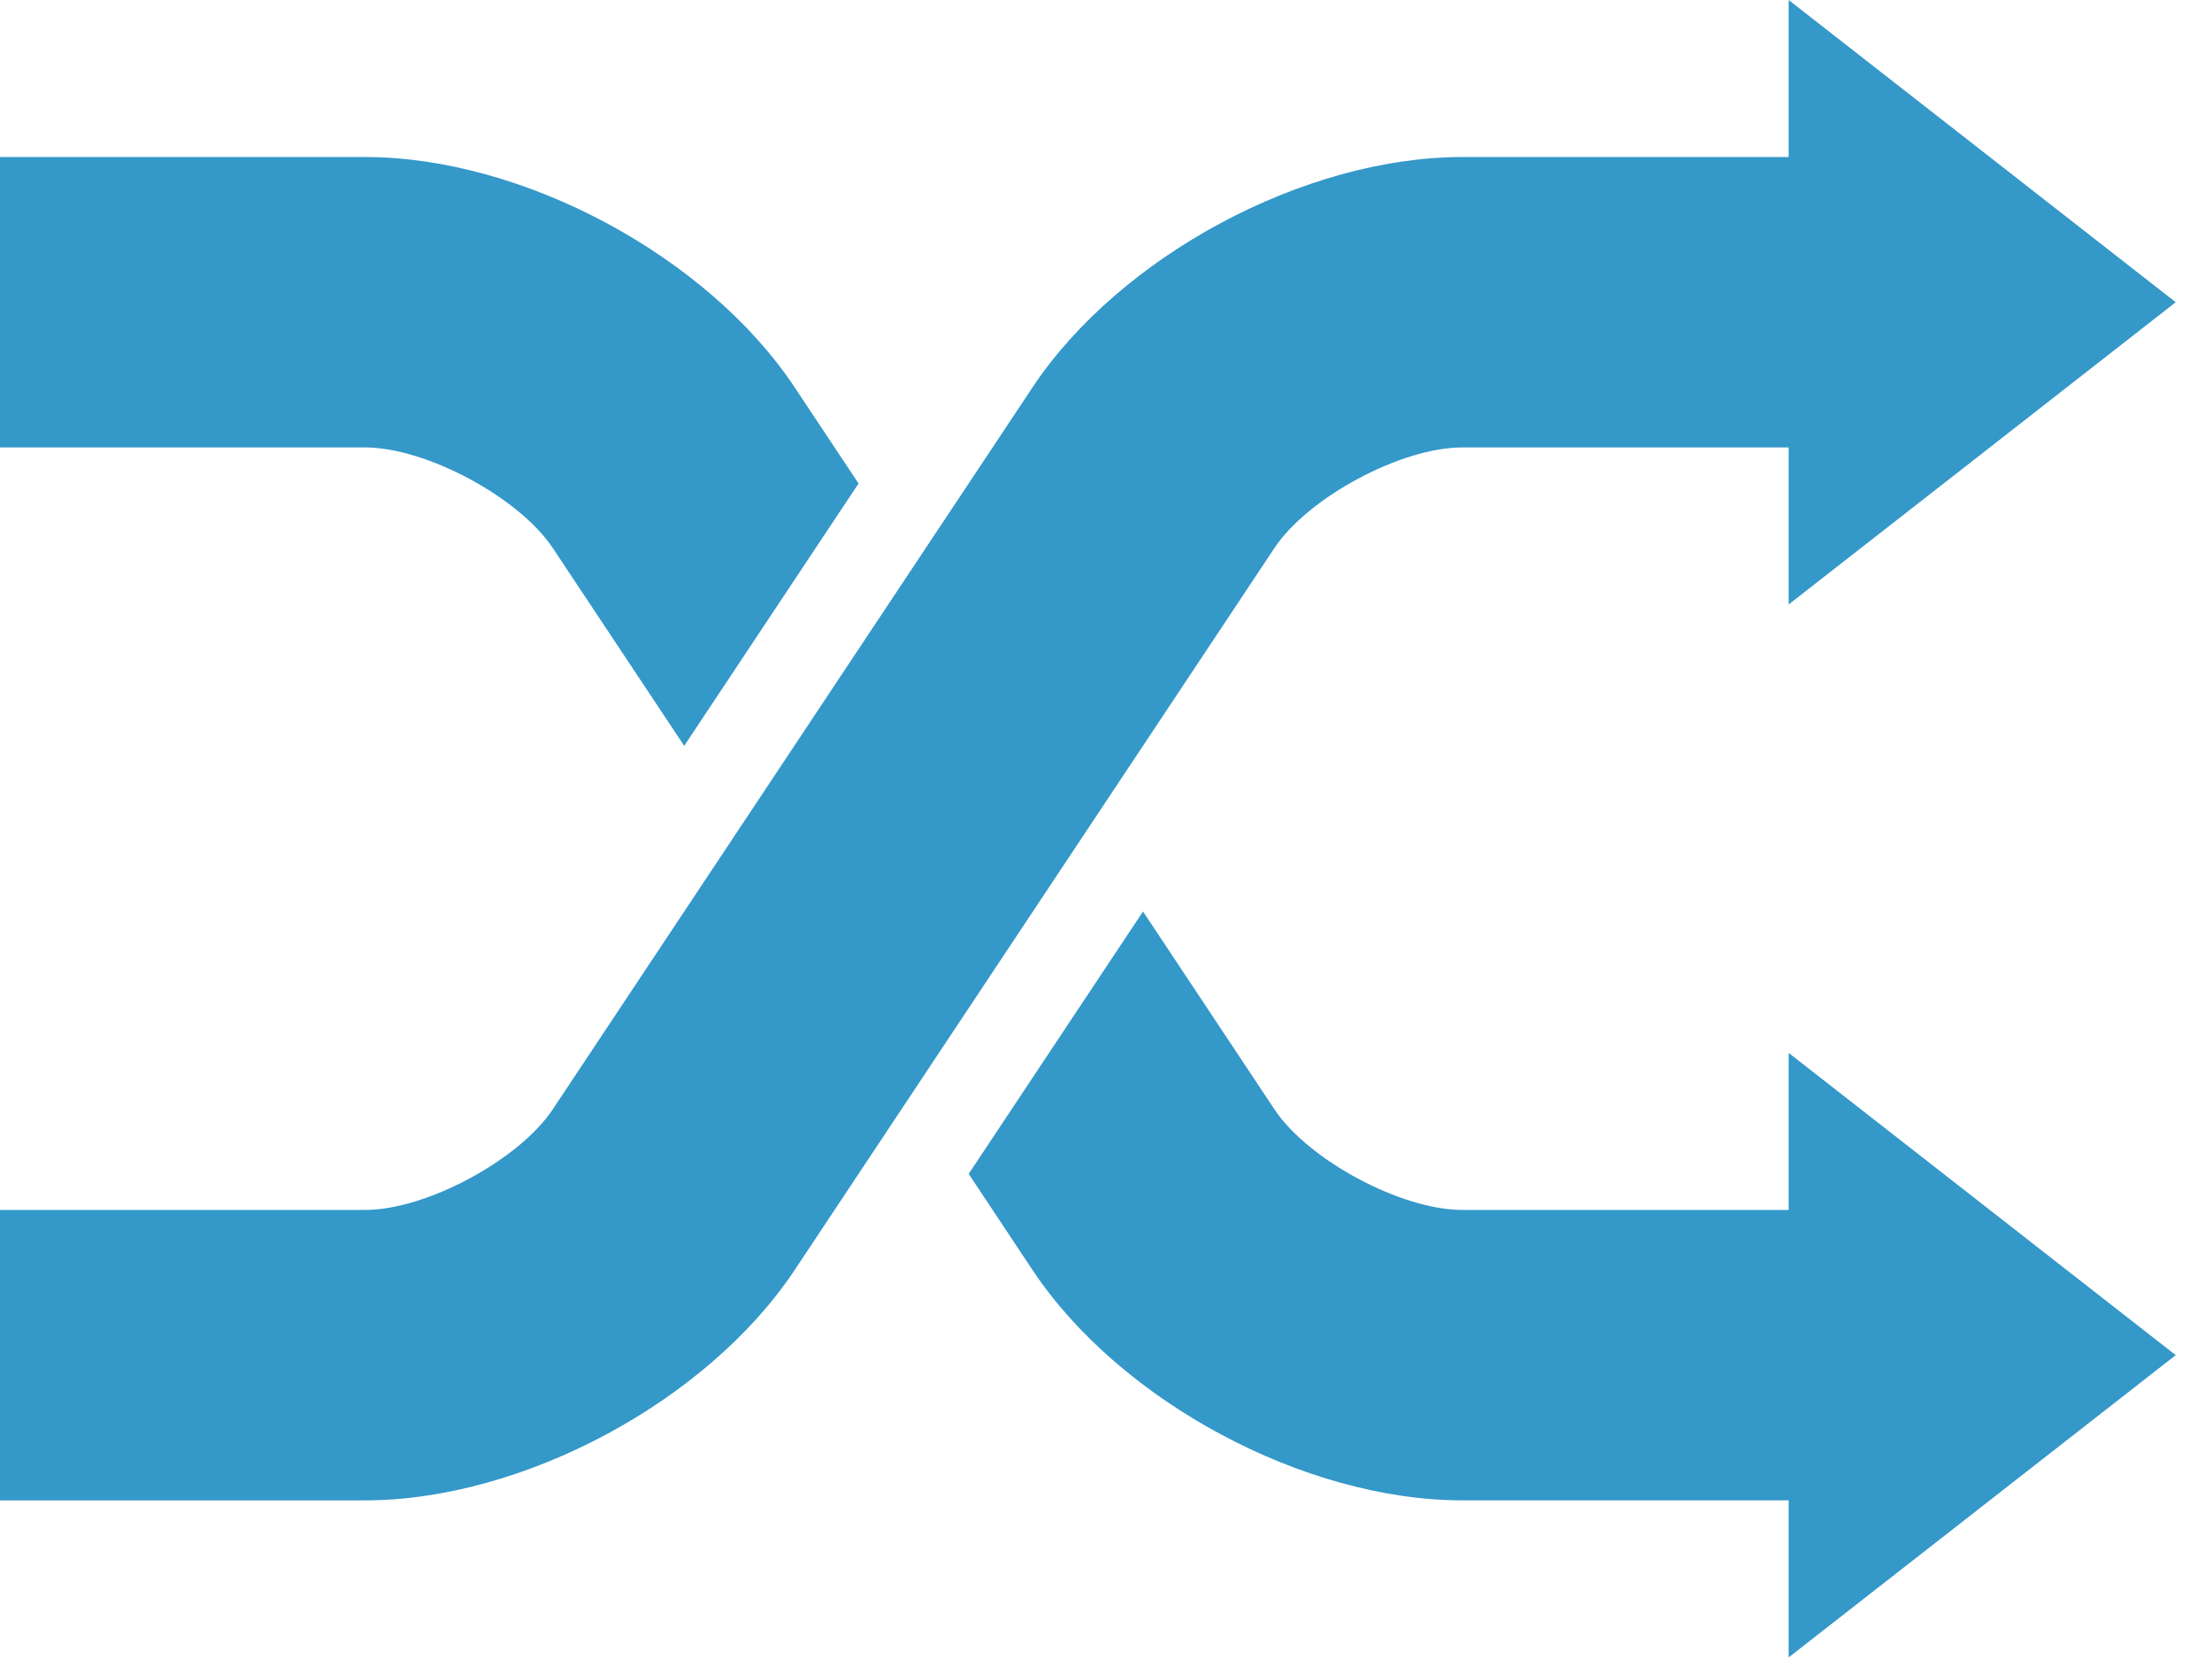
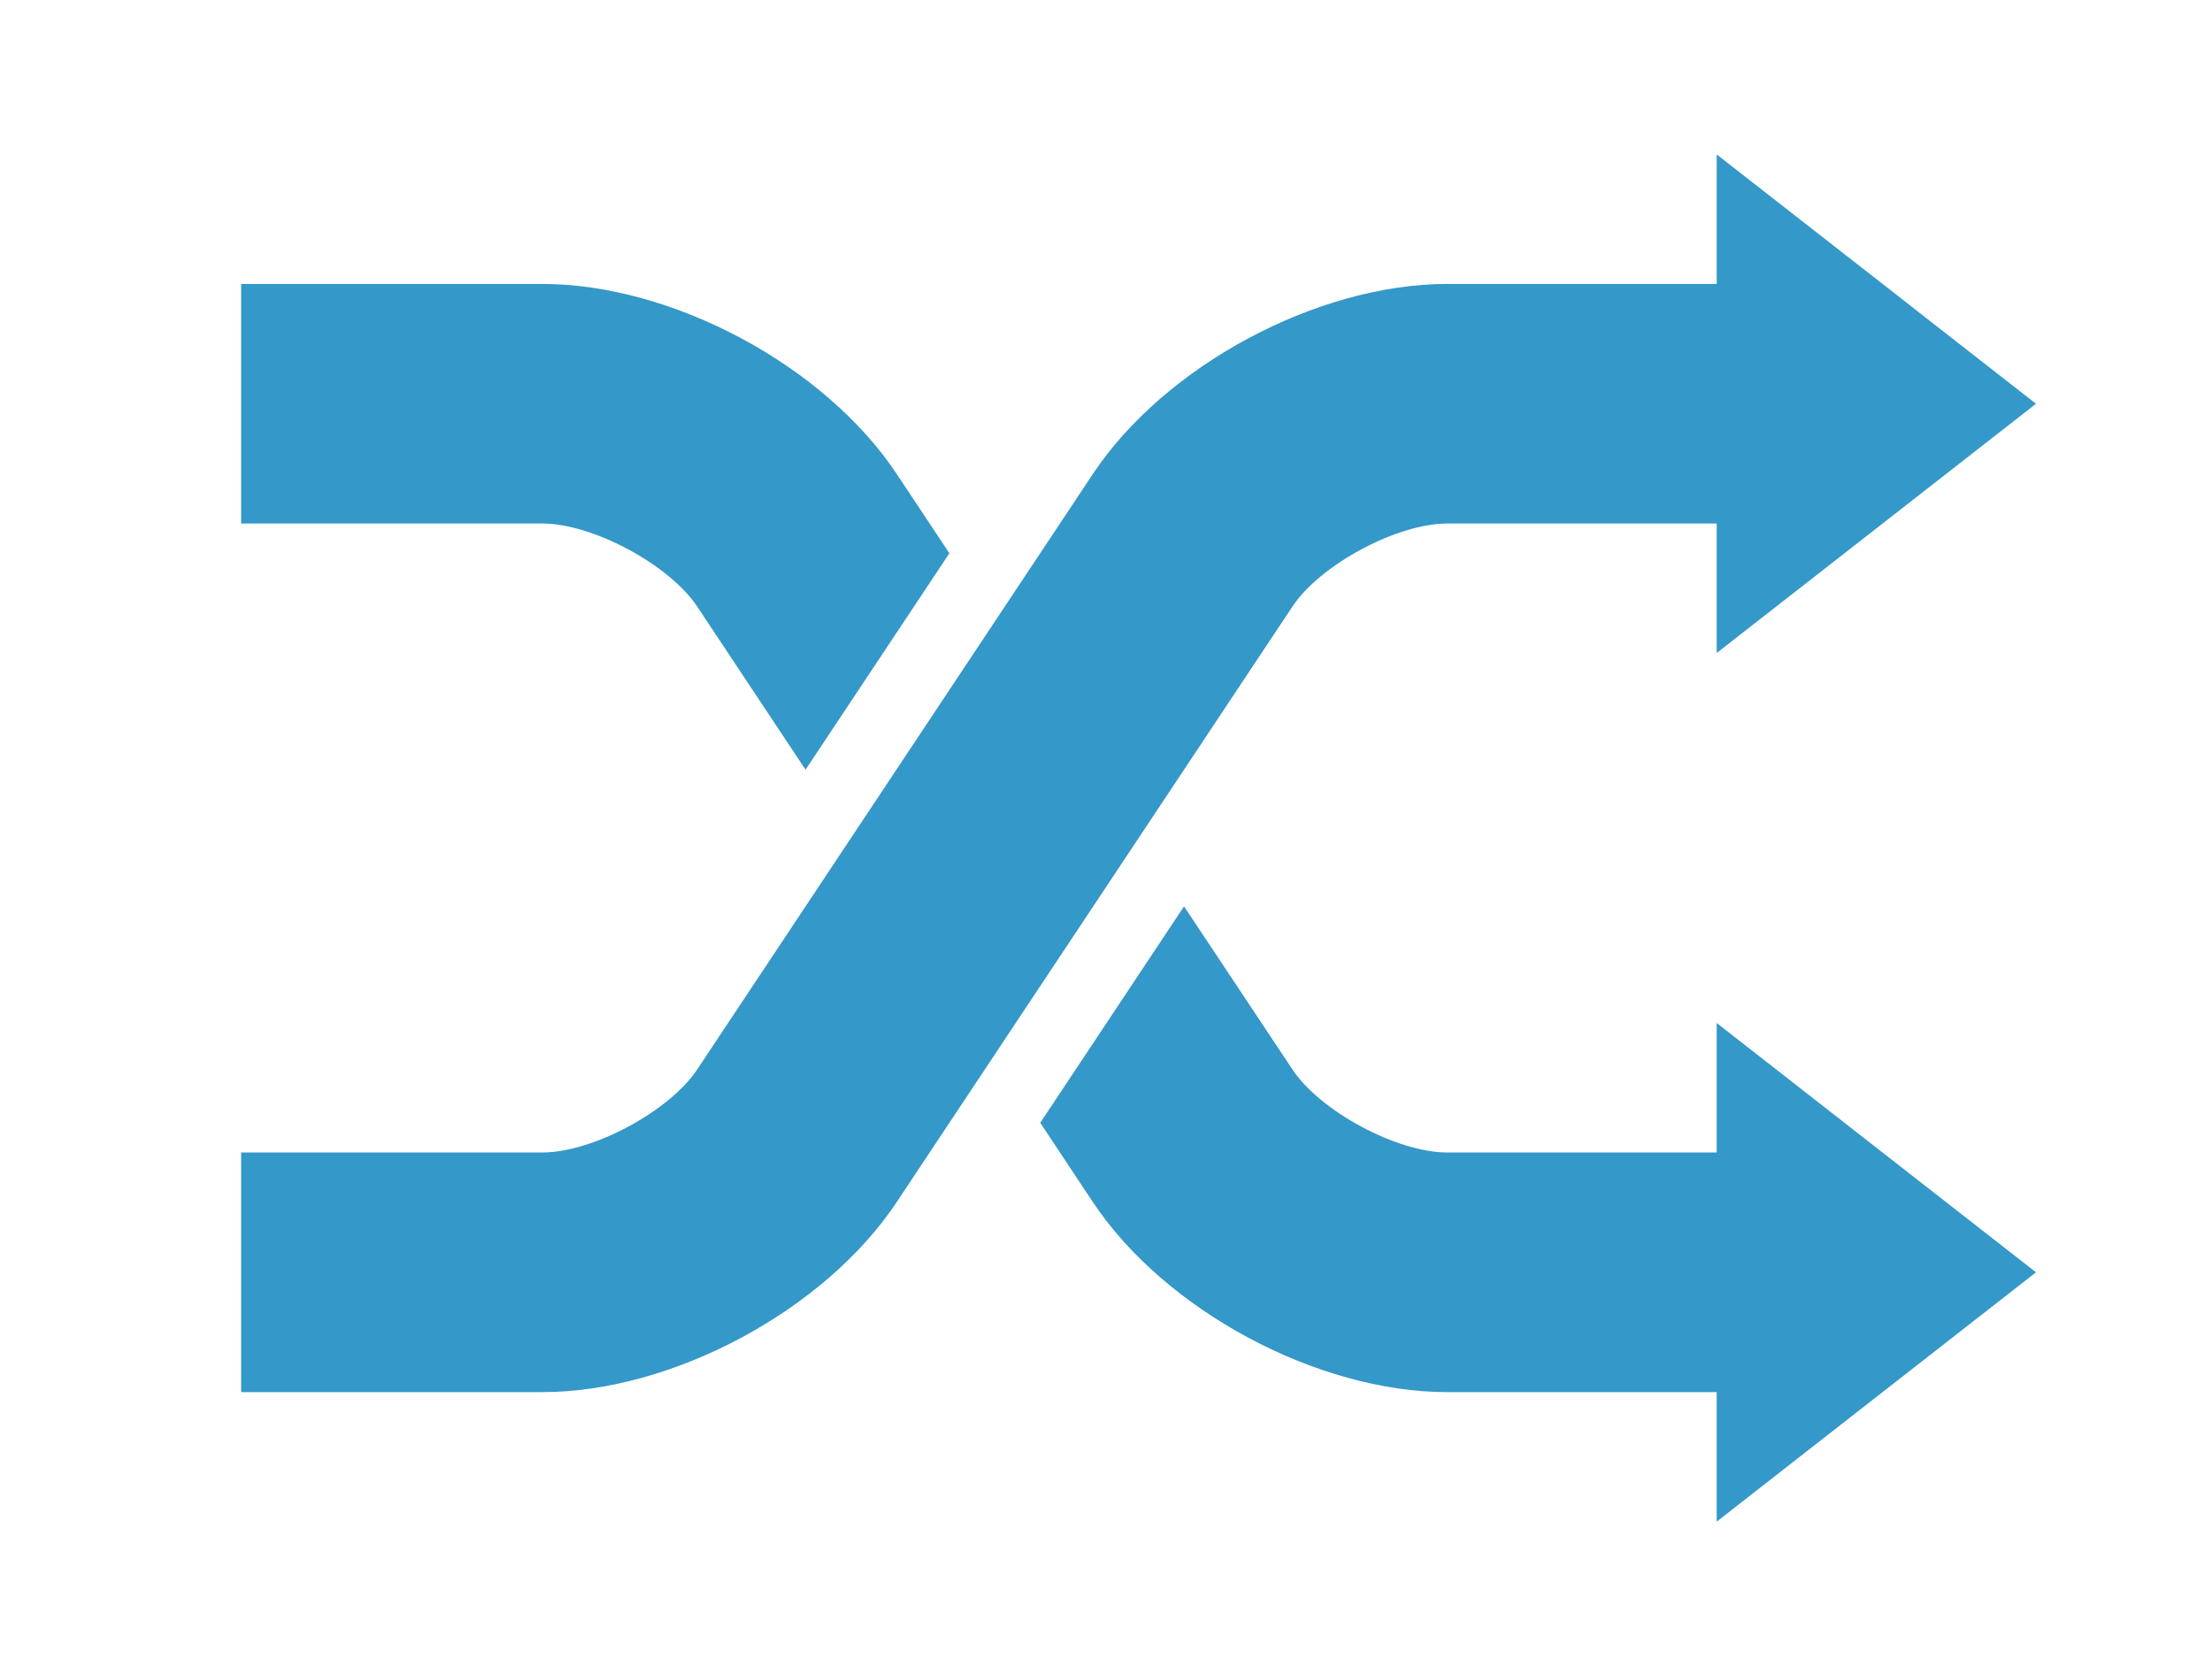
- <svg xmlns="http://www.w3.org/2000/svg" version="1.1" x="0" y="0" width="32.4" height="24.3" viewBox="0, 0, 120, 90">
+ <svg xmlns="http://www.w3.org/2000/svg" version="1.1" x="0" y="0" width="32.4" height="24.3" viewBox="0, 0, 32.4, 24.3">
  <g id="Ebene_1">
-     <path d="M108.47,23.865 L108.716,23.671 L118.032,16.396 L110.241,10.313 L109.66,9.858 L97.034,0 L97.034,32.791 L108.47,23.865" fill="#3498c9" />
-     <path d="M108.47,80.984 L108.716,80.79 L118.032,73.516 L110.241,67.433 L109.66,66.978 L97.034,57.12 L97.034,89.913 L108.47,80.984" fill="#3498c9" />
-     <path d="M19.804,81.394 L0,81.394 L0,65.639 L19.804,65.639 C23.113,65.639 28.156,62.936 29.989,60.178 L56.015,21.013 C60.752,13.89 70.769,8.519 79.32,8.519 L102.864,8.519 L102.864,24.273 L79.32,24.273 C76.012,24.273 70.969,26.977 69.136,29.733 L43.109,68.899 C38.376,76.021 28.356,81.394 19.804,81.394" fill="#3498c9" />
-     <path d="M56.015,68.899 C60.752,76.021 70.769,81.393 79.32,81.393 L102.864,81.393 L102.864,65.638 L79.32,65.638 C76.012,65.638 70.969,62.935 69.136,60.178 L62.008,49.449 L52.551,63.682 L56.015,68.899" fill="#3498c9" />
-     <path d="M43.109,21.011 C38.376,13.889 28.356,8.518 19.804,8.518 L0,8.518 L0,24.273 L19.804,24.273 C23.113,24.273 28.156,26.977 29.989,29.731 L37.118,40.461 L46.576,26.229 L43.109,21.011" fill="#3498c9" />
+     <g>
+       <path d="M27.692,7.577 L27.747,7.534 L29.822,5.914 L28.086,4.559 L27.957,4.457 L25.145,2.262 L25.145,9.565 L27.692,7.577" fill="#3498C9" />
+       <path d="M27.692,20.299 L27.747,20.256 L29.822,18.636 L28.086,17.281 L27.957,17.18 L25.145,14.984 L25.145,22.288 L27.692,20.299" fill="#3498C9" />
+       <path d="M7.943,20.391 L3.532,20.391 L3.532,16.881 L7.943,16.881 C8.68,16.881 9.803,16.279 10.212,15.665 L16.008,6.942 C17.063,5.355 19.295,4.159 21.199,4.159 L26.443,4.159 L26.443,7.668 L21.199,7.668 C20.462,7.668 19.339,8.27 18.931,8.884 L13.134,17.608 C12.08,19.194 9.848,20.391 7.943,20.391" fill="#3498C9" />
+       <path d="M16.008,17.608 C17.063,19.194 19.295,20.391 21.199,20.391 L26.443,20.391 L26.443,16.881 L21.199,16.881 C20.462,16.881 19.339,16.279 18.931,15.665 L17.343,13.276 L15.237,16.446 L16.008,17.608" fill="#3498C9" />
+       <path d="M13.134,6.942 C12.08,5.355 9.848,4.159 7.943,4.159 L3.532,4.159 L3.532,7.668 L7.943,7.668 C8.68,7.668 9.803,8.27 10.212,8.884 L11.799,11.274 L13.906,8.104 L13.134,6.942" fill="#3498C9" />
+     </g>
  </g>
</svg>
